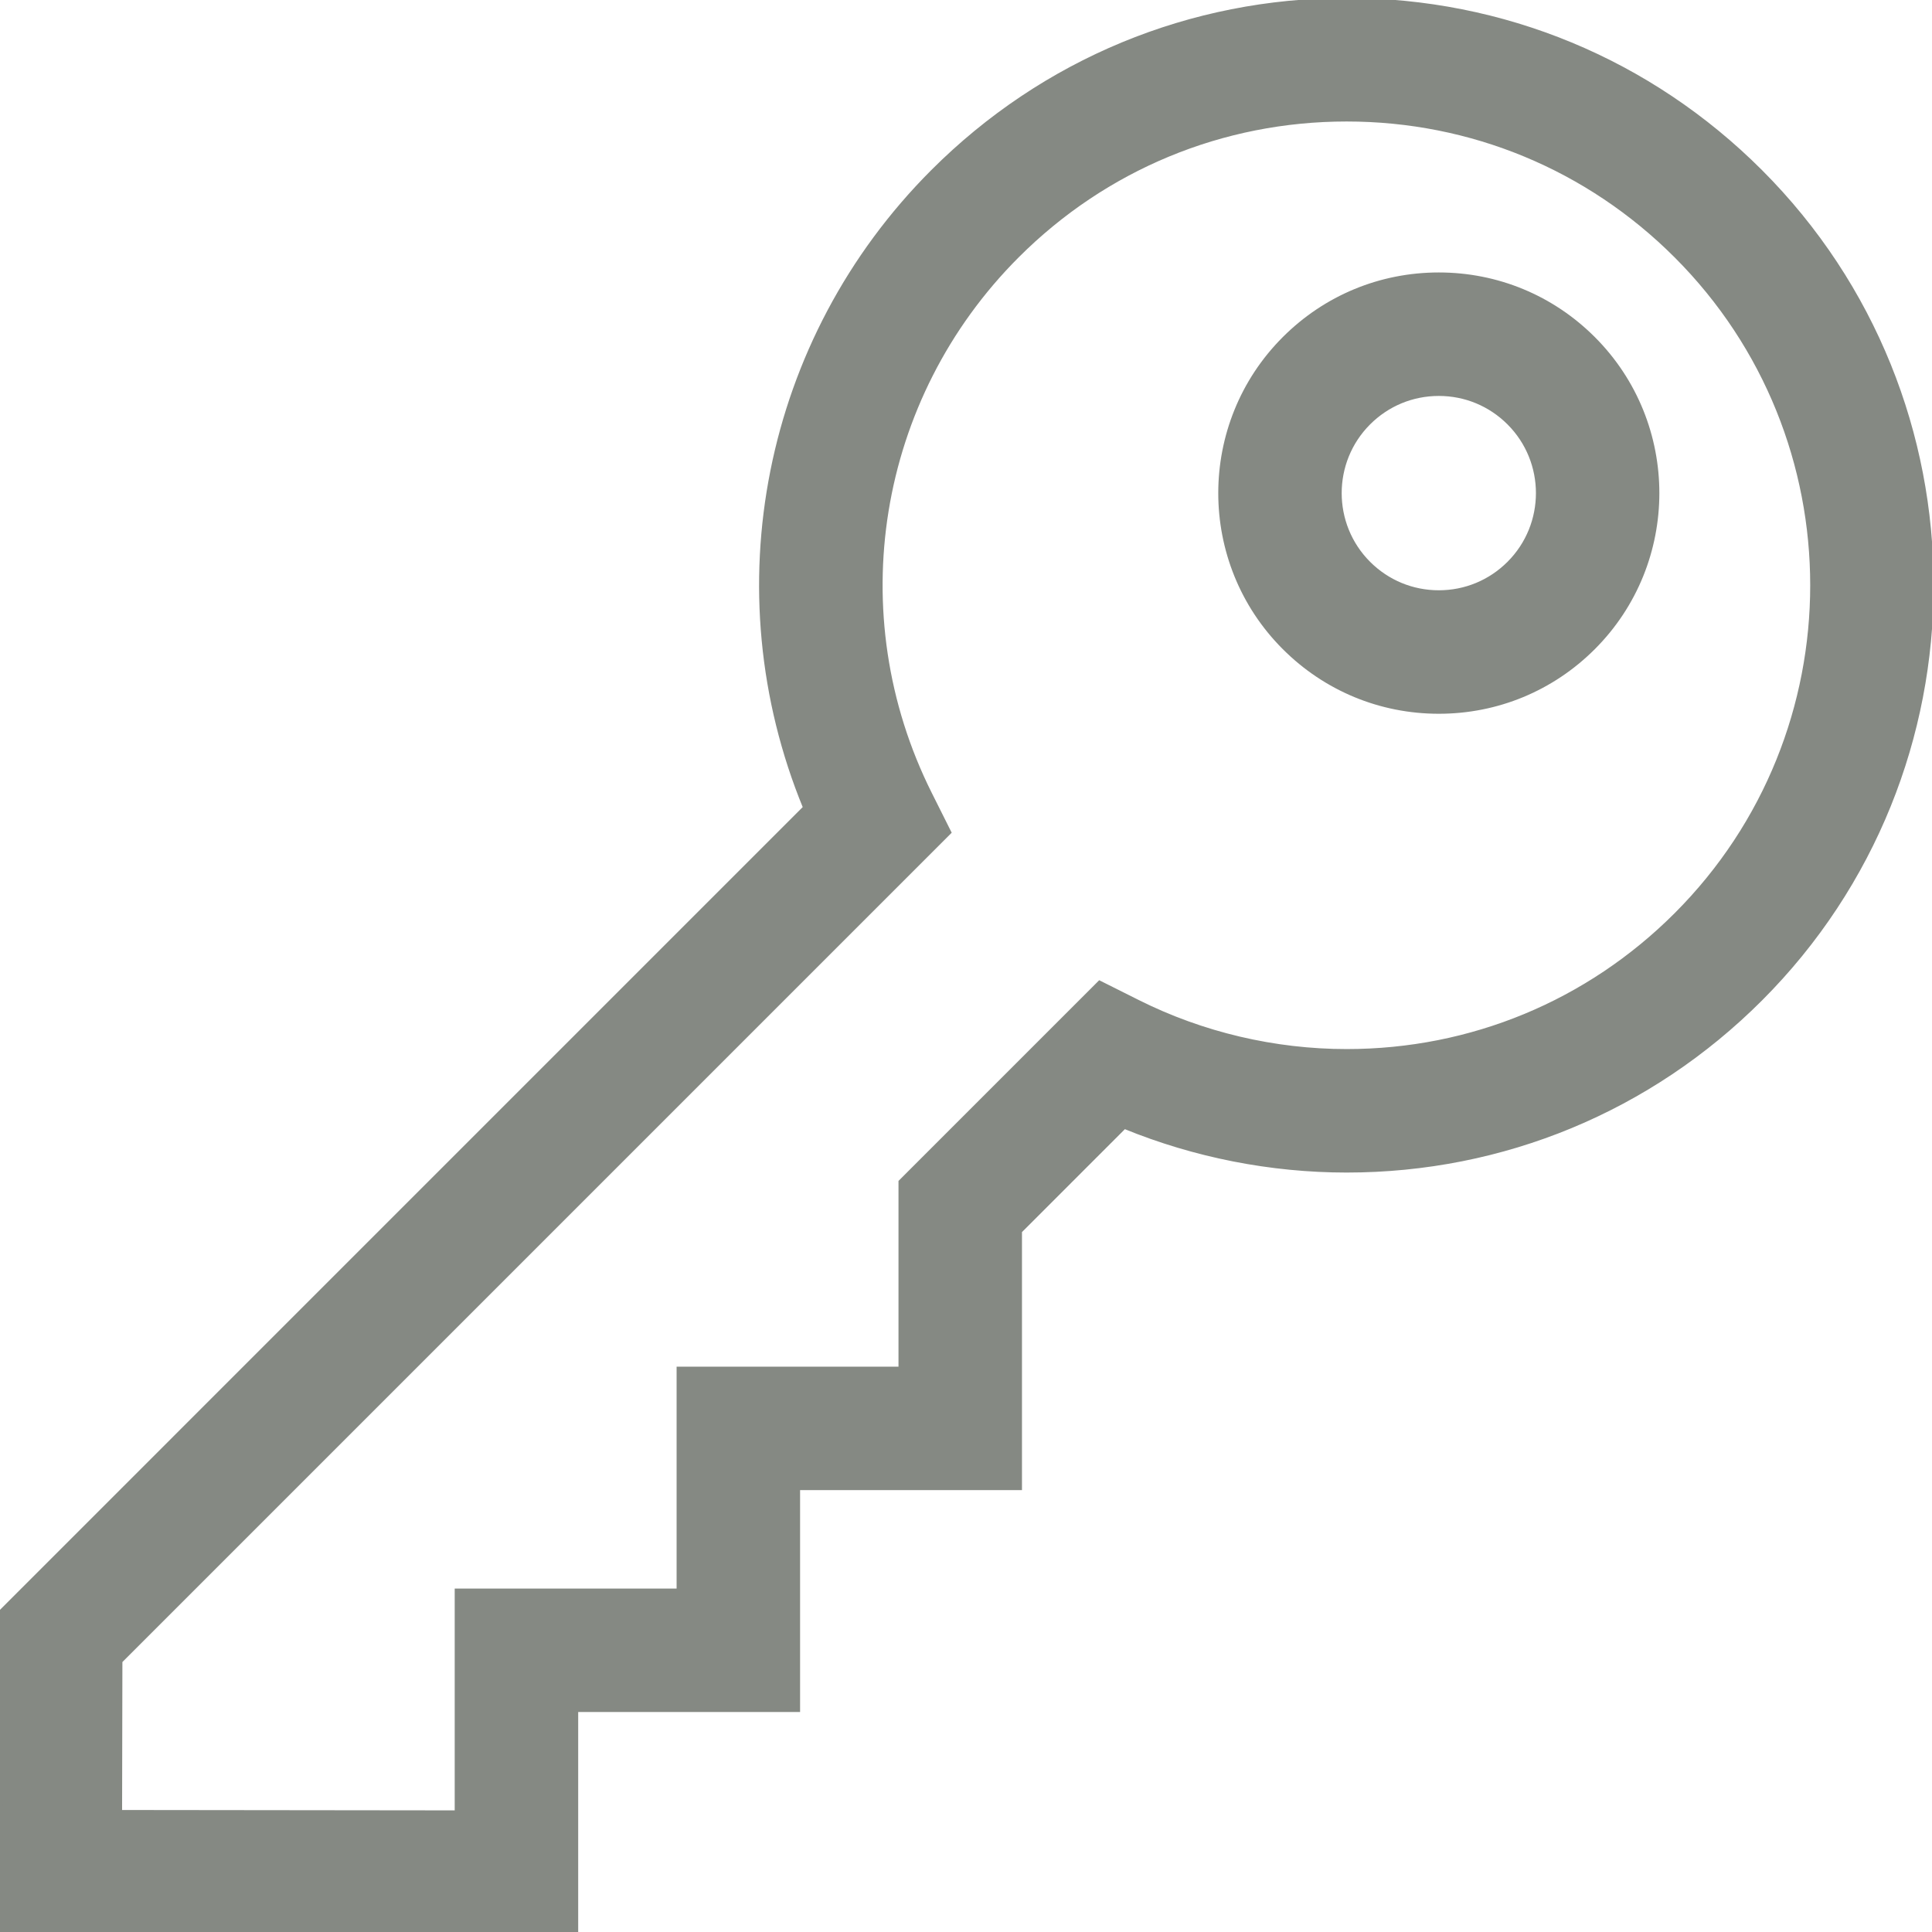
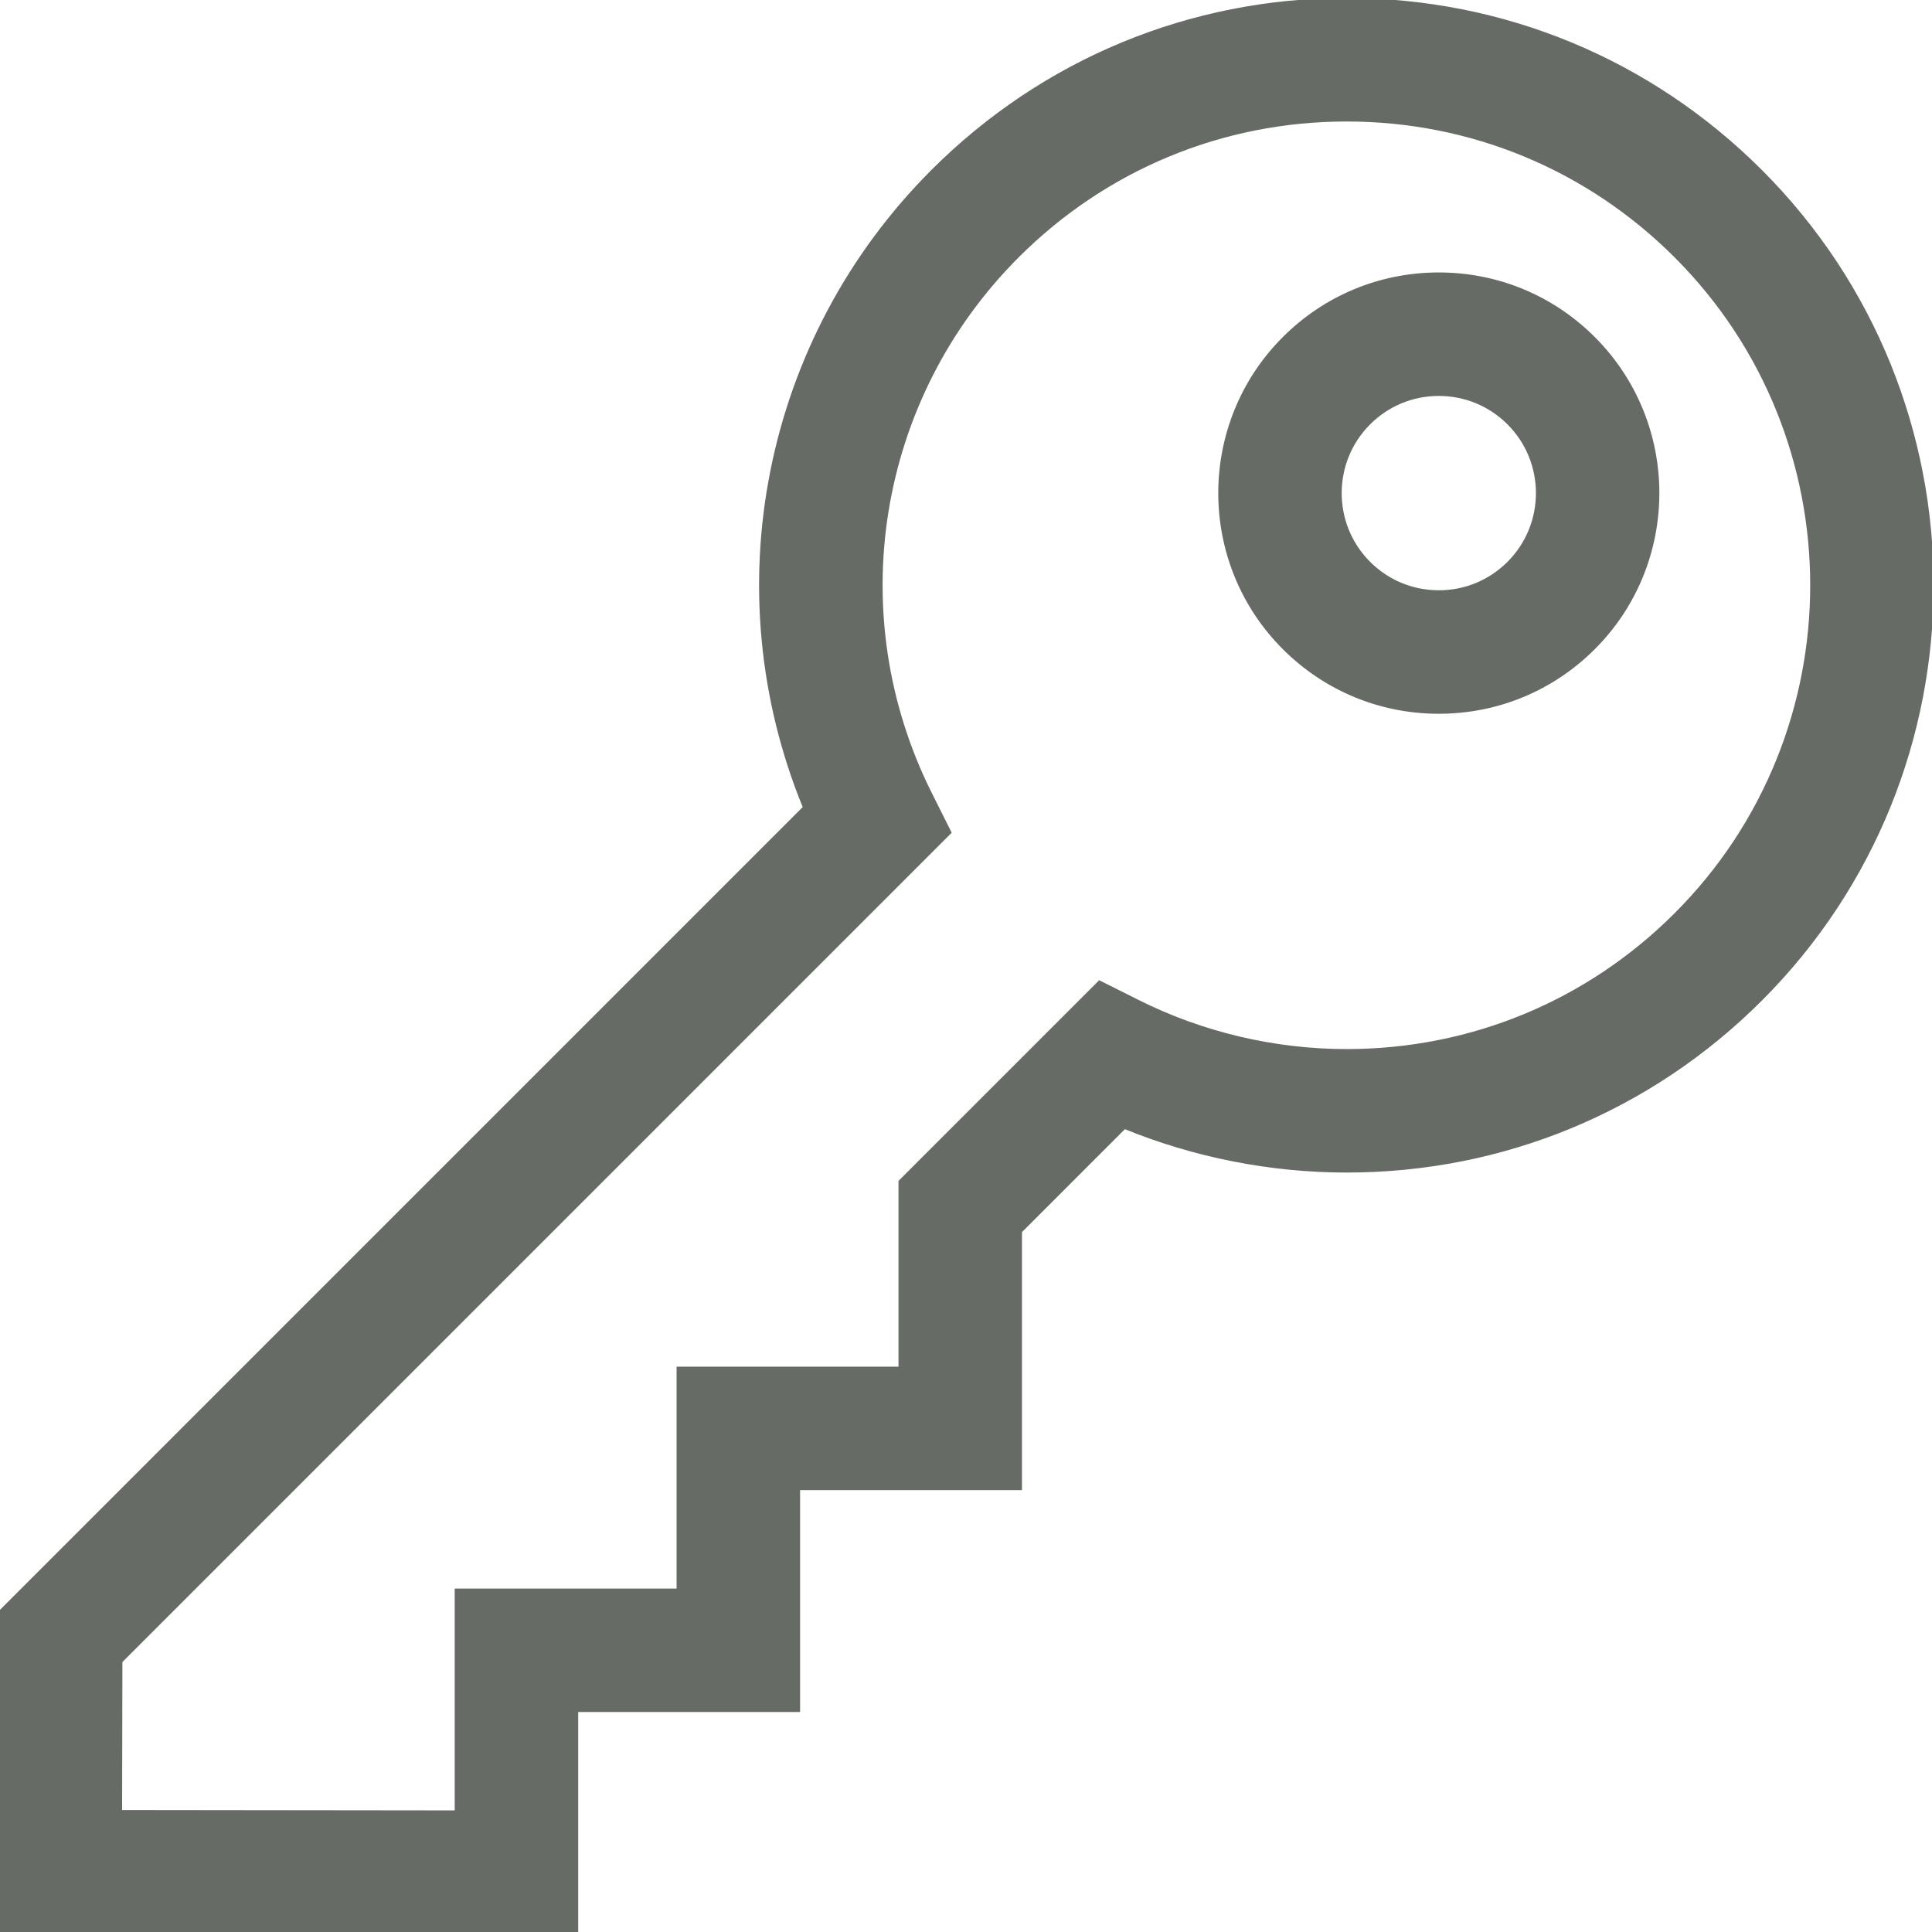
- <svg xmlns="http://www.w3.org/2000/svg" fill="#858983" height="200px" width="200px" version="1.1" id="Layer_1" viewBox="0 0 485.017 485.017" xml:space="preserve" stroke="#858983">
+ <svg xmlns="http://www.w3.org/2000/svg" fill="#676B66" height="200px" width="200px" version="1.1" id="Layer_1" viewBox="0 0 485.017 485.017" xml:space="preserve" stroke="#676B66">
  <g id="SVGRepo_bgCarrier" stroke-width="0" />
  <g id="SVGRepo_tracerCarrier" stroke-linecap="round" stroke-linejoin="round" />
  <g id="SVGRepo_iconCarrier">
    <g>
      <path d="M361.205,68.899c-14.663,0-28.447,5.71-38.816,16.078c-21.402,21.403-21.402,56.228,0,77.631 c10.368,10.368,24.153,16.078,38.815,16.078s28.447-5.71,38.816-16.078c21.402-21.403,21.402-56.228,0-77.631 C389.652,74.609,375.867,68.899,361.205,68.899z M378.807,141.394c-4.702,4.702-10.953,7.292-17.603,7.292 s-12.901-2.59-17.603-7.291c-9.706-9.706-9.706-25.499,0-35.205c4.702-4.702,10.953-7.291,17.603-7.291s12.9,2.589,17.603,7.291 C388.513,115.896,388.513,131.688,378.807,141.394z" />
      <path d="M441.961,43.036C414.21,15.284,377.311,0,338.064,0c-39.248,0-76.146,15.284-103.897,43.036 c-42.226,42.226-54.491,105.179-32.065,159.698L0.254,404.584l-0.165,80.268l144.562,0.165v-55.722h55.705l0-55.705h55.705v-64.492 l26.212-26.212c17.615,7.203,36.698,10.976,55.799,10.976c39.244,0,76.14-15.282,103.889-43.032 C499.25,193.541,499.25,100.325,441.961,43.036z M420.748,229.617c-22.083,22.083-51.445,34.245-82.676,34.245 c-18.133,0-36.237-4.265-52.353-12.333l-9.672-4.842l-49.986,49.985v46.918h-55.705l0,55.705h-55.705v55.688l-84.5-0.096 l0.078-37.85L238.311,208.95l-4.842-9.672c-22.572-45.087-13.767-99.351,21.911-135.029C277.466,42.163,306.83,30,338.064,30 c31.234,0,60.598,12.163,82.684,34.249C466.34,109.841,466.34,184.025,420.748,229.617z" />
    </g>
  </g>
</svg>
